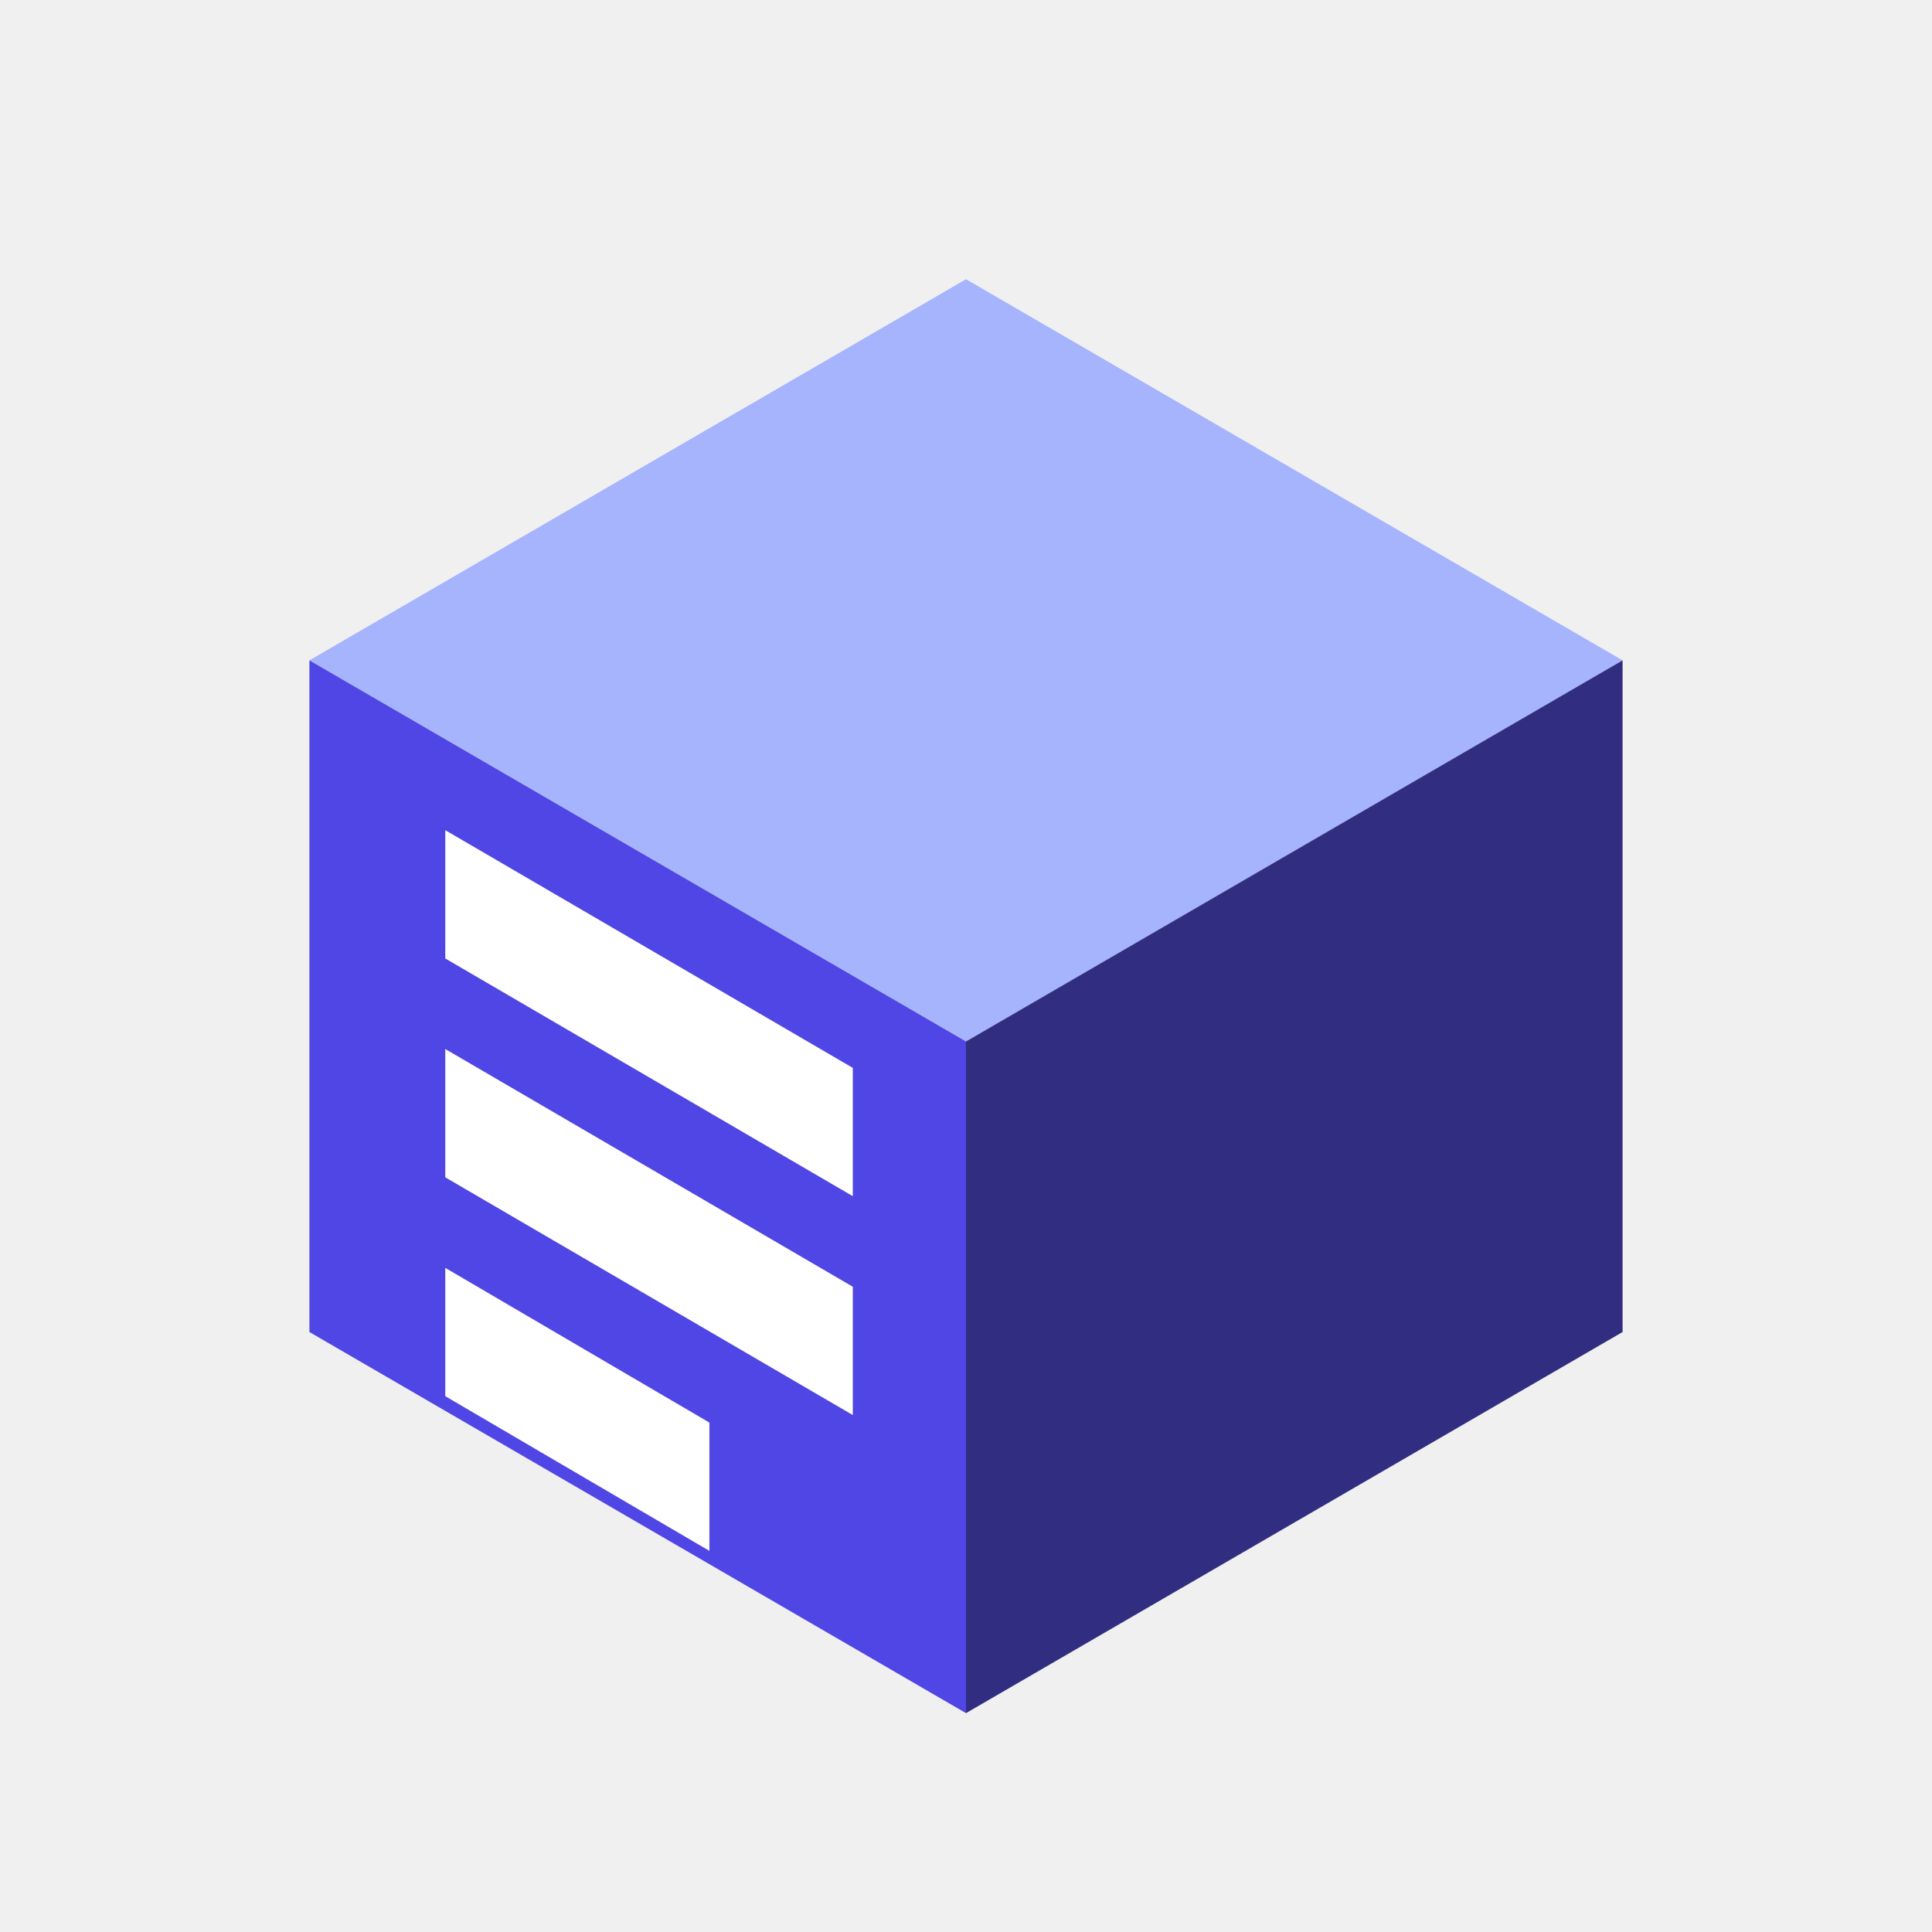
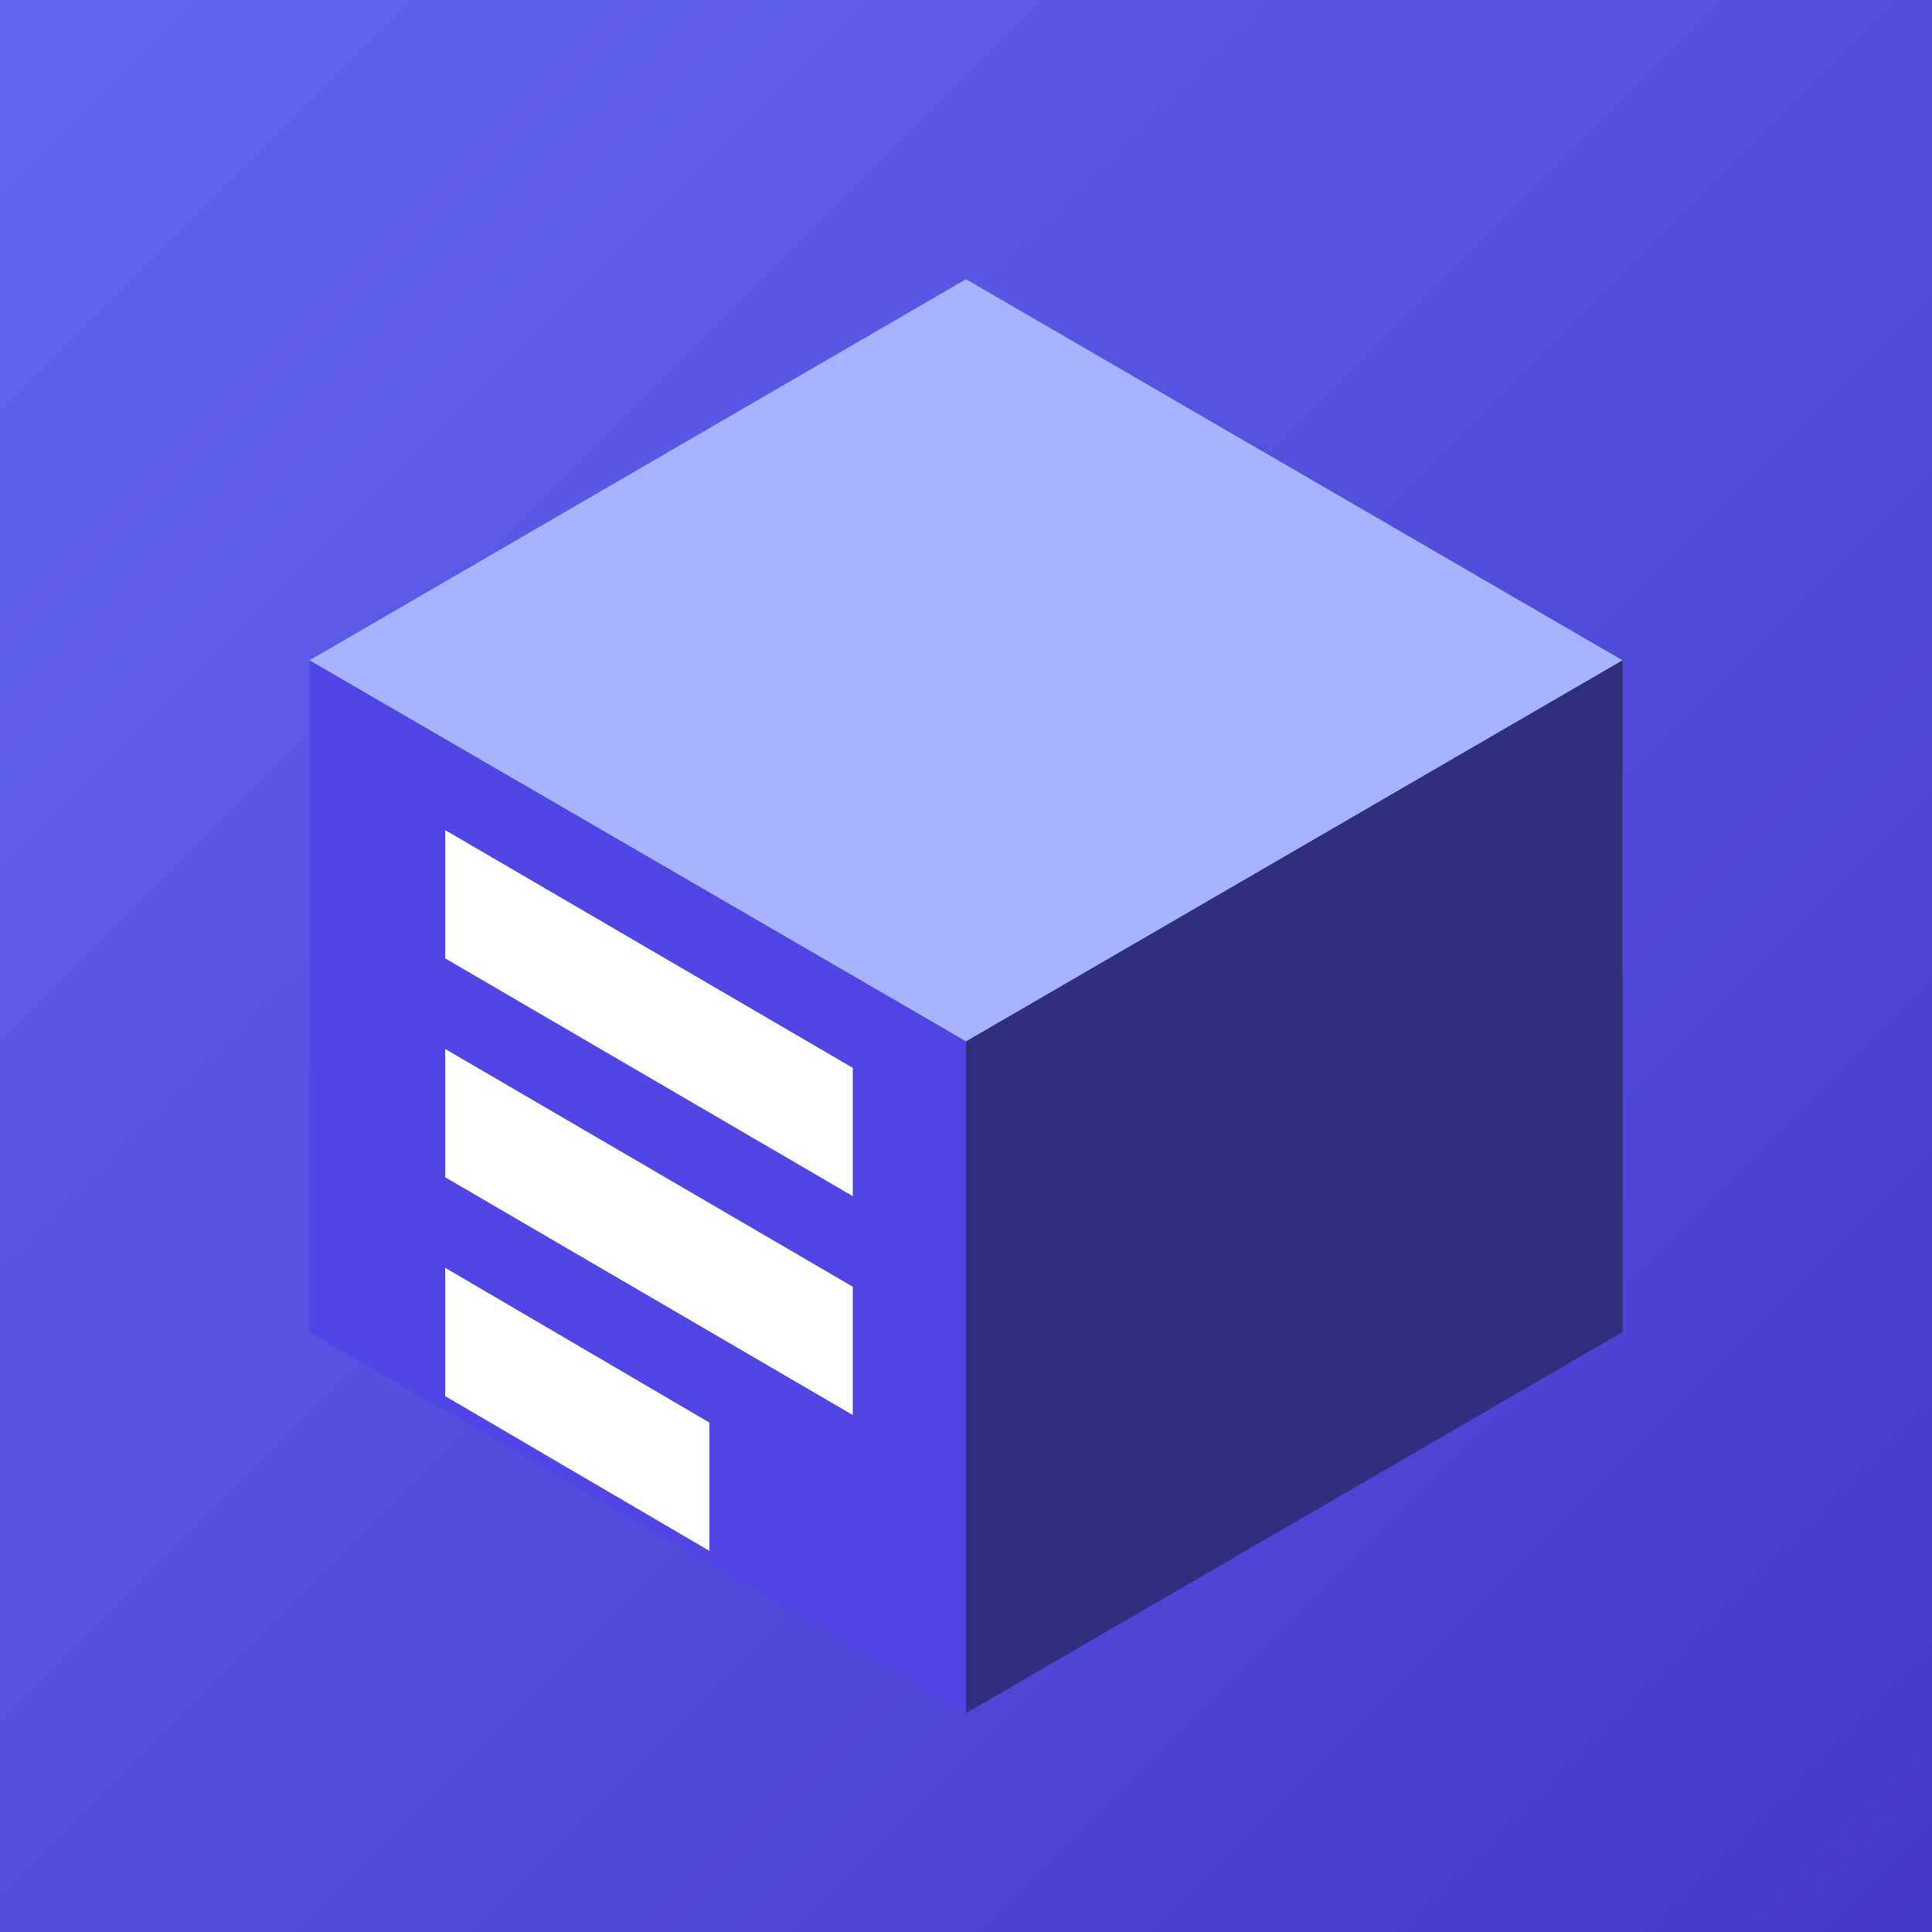
- <svg xmlns="http://www.w3.org/2000/svg" viewBox="0 0 512 512">
+ <svg xmlns="http://www.w3.org/2000/svg" viewBox="0 0 512 512" width="512" height="512">
+   <defs>
+     <linearGradient id="bg" x1="0" y1="0" x2="1" y2="1">
+       <stop offset="0" stop-color="#6366F1" />
+       <stop offset="1" stop-color="#4338CA" />
+     </linearGradient>
+   </defs>
+   <rect width="512" height="512" fill="url(#bg)" />
  <path d="M256 74 430 175 256 276 82 175 256 74Z" fill="#A5B4FC" />
  <path d="M82 175 256 276v178L82 353V175Z" fill="#4F46E5" />
  <path d="M256 276 430 175v178L256 454V276Z" fill="#312E81" />
  <g fill="#FFFFFF">
    <path d="m118 220 108 63v34l-108-63v-34Z" />
    <path d="m118 278 108 63v34l-108-63v-34Z" />
    <path d="m118 336 70 41v34l-70-41v-34Z" />
  </g>
</svg>
